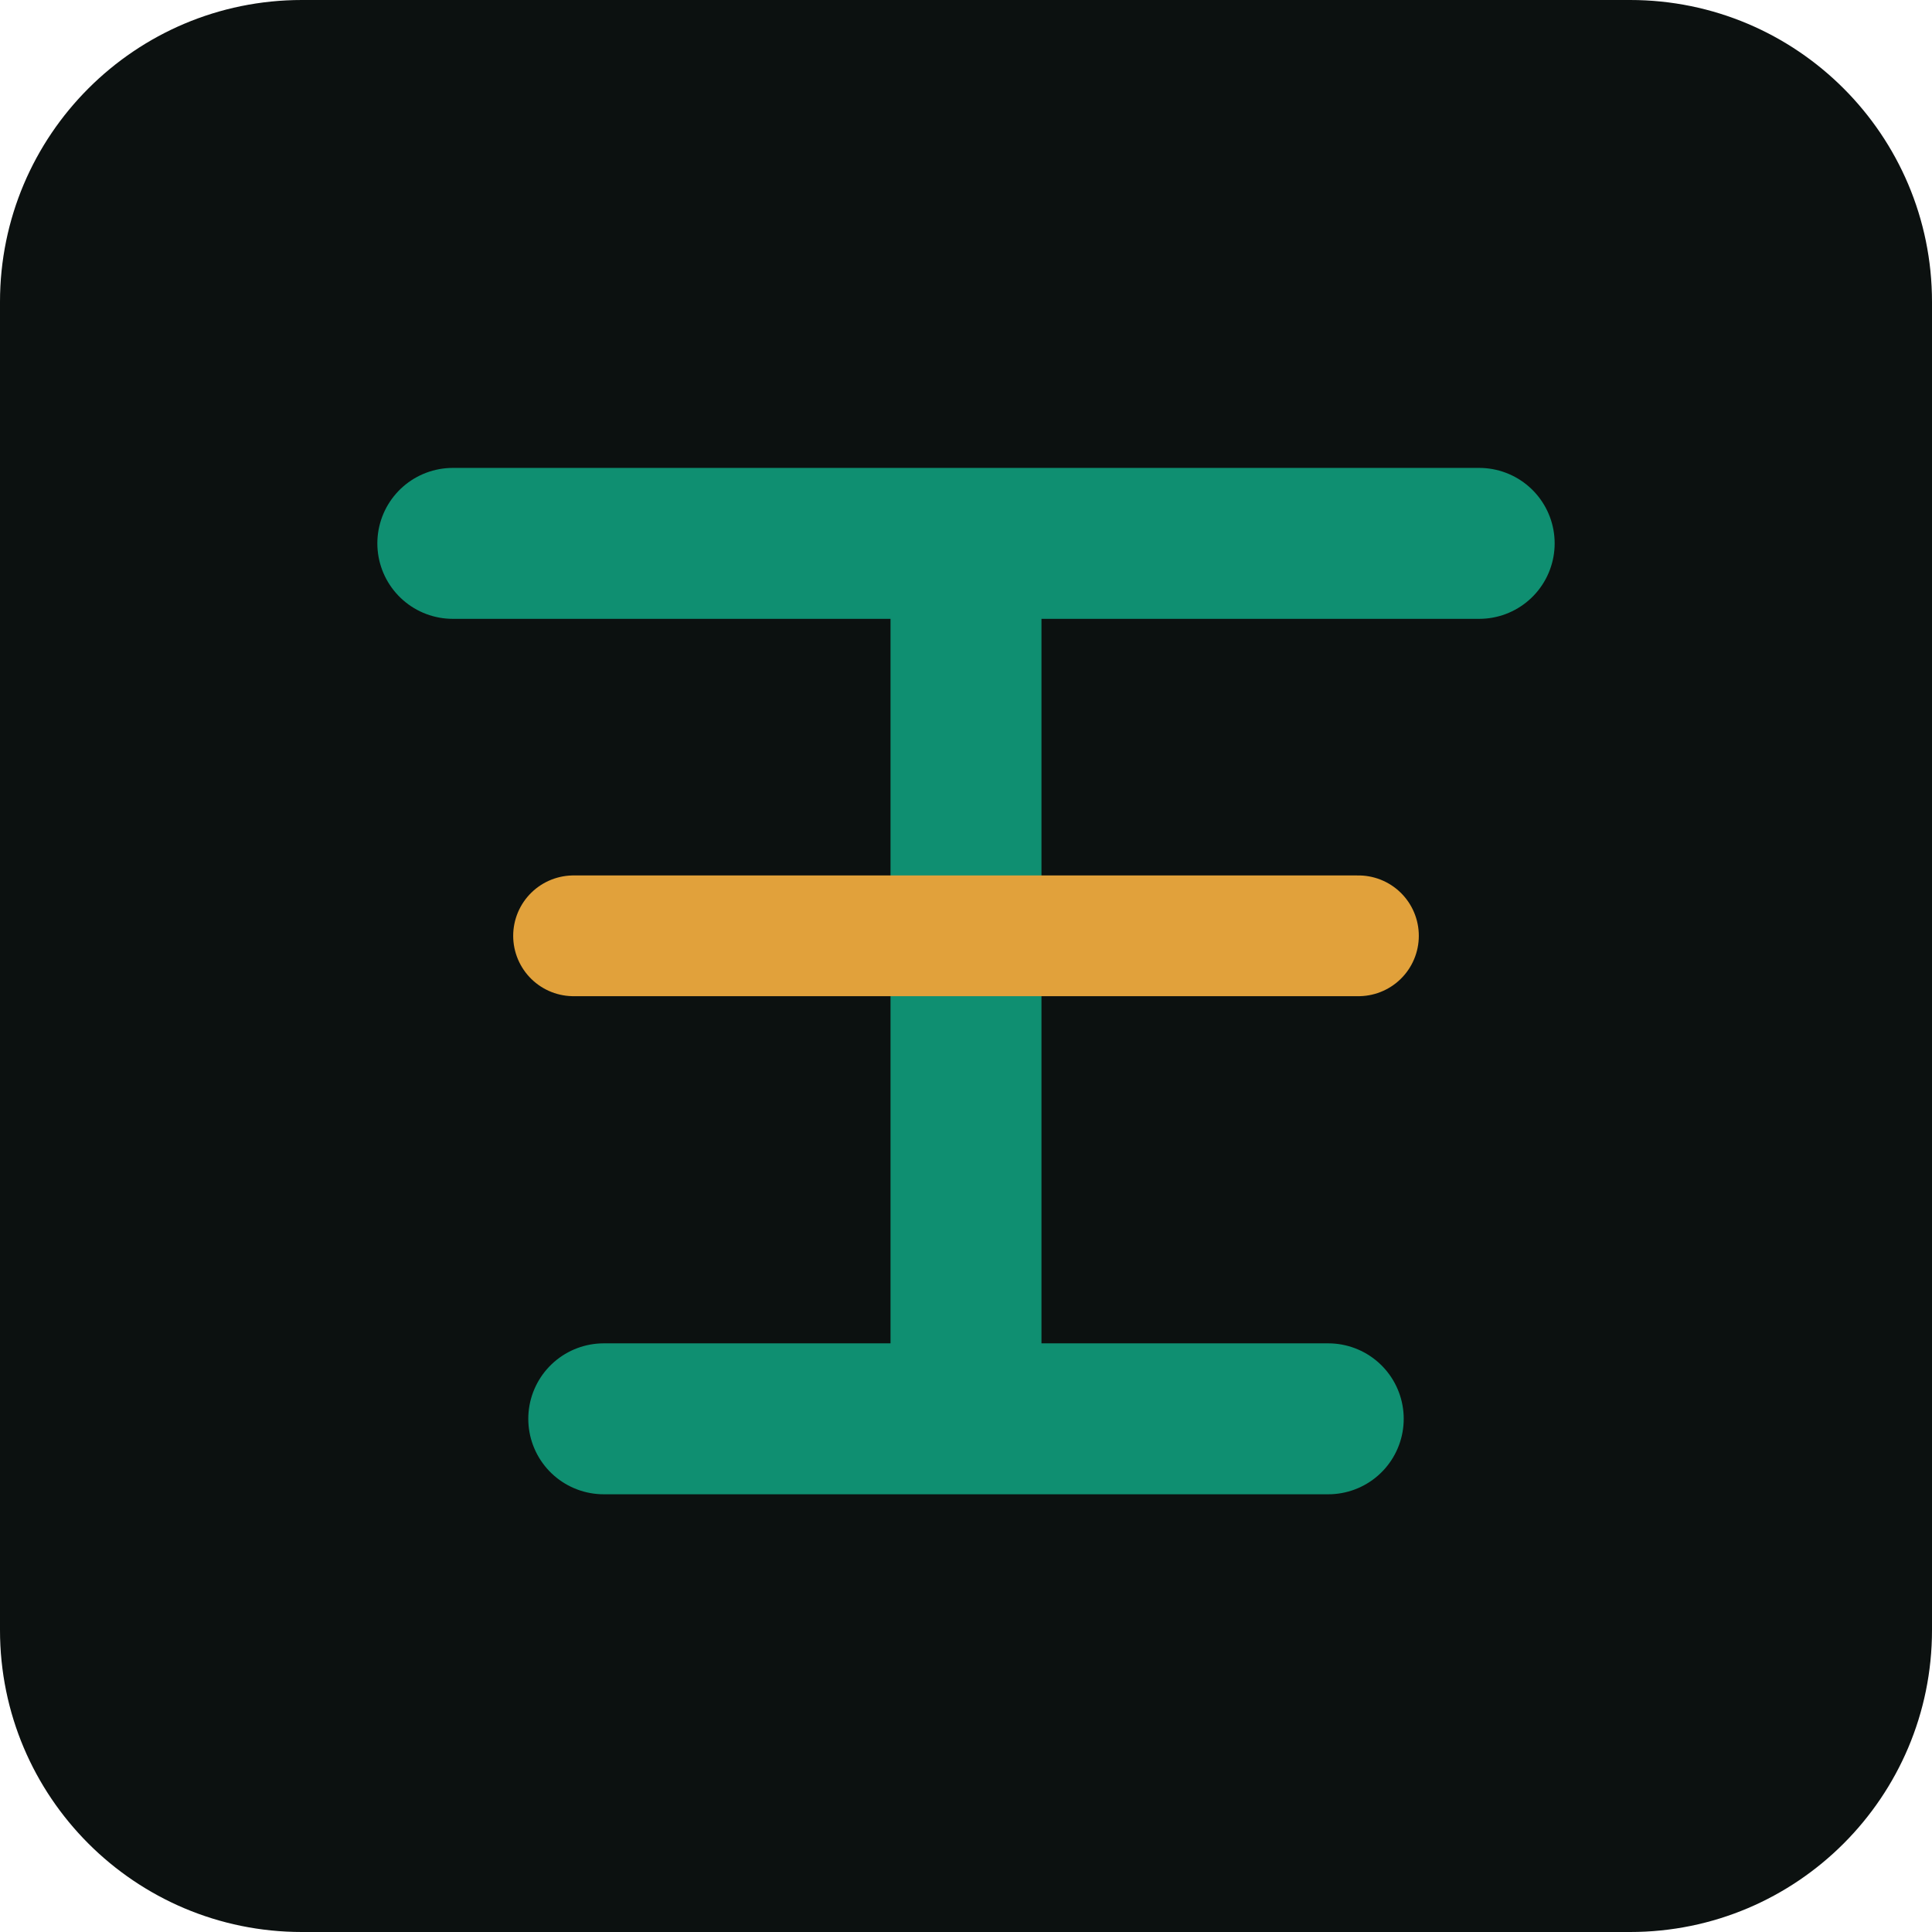
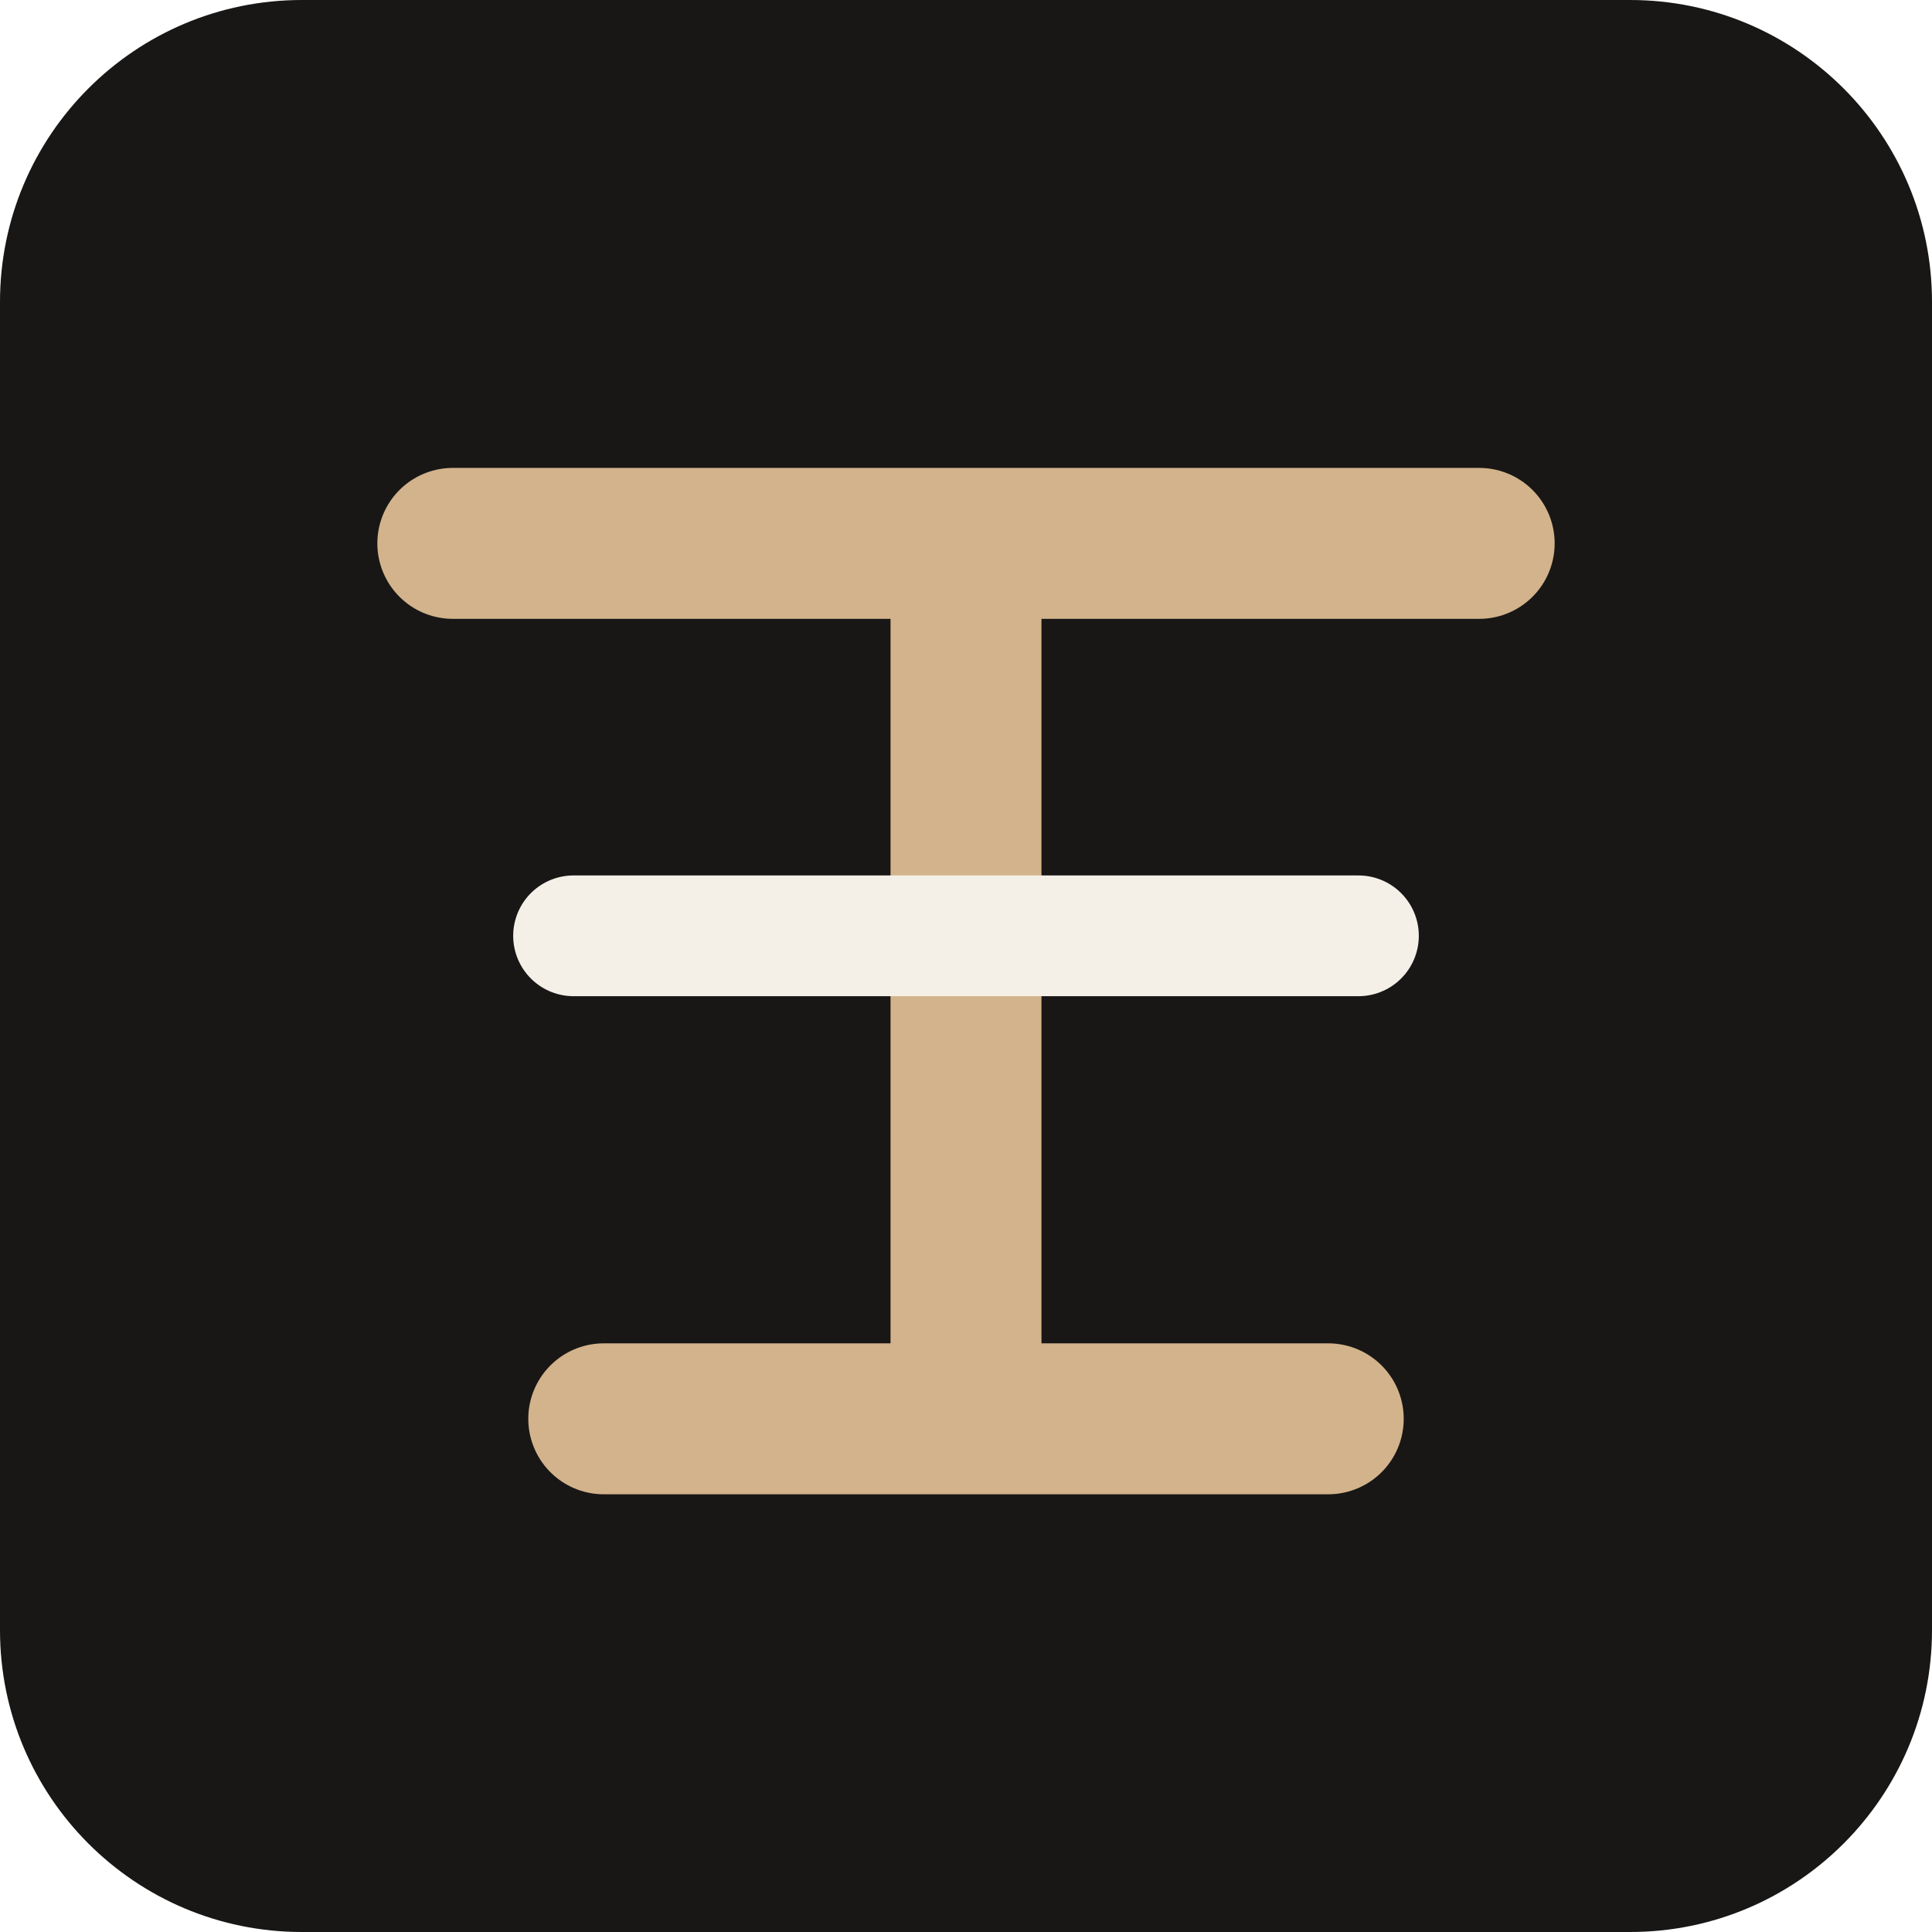
<svg xmlns="http://www.w3.org/2000/svg" width="64" height="64" viewBox="0 0 64 64">
-   <rect width="64" height="64" rx="10" fill="#0c1110" />
-   <path d="M15 18H49M32 18V47M20 47H44" stroke="#0f8f71" stroke-width="5" stroke-linecap="round" />
-   <path d="M19 31H45" stroke="#e1a13b" stroke-width="4" stroke-linecap="round" />
+   <rect width="64" height="64" rx="10" fill="#181716" />
+   <path d="M15 18H49M32 18V47M20 47H44" stroke="#d3b38b" stroke-width="5" stroke-linecap="round" />
+   <path d="M19 31H45" stroke="#f4f0e8" stroke-width="4" stroke-linecap="round" />
</svg>
